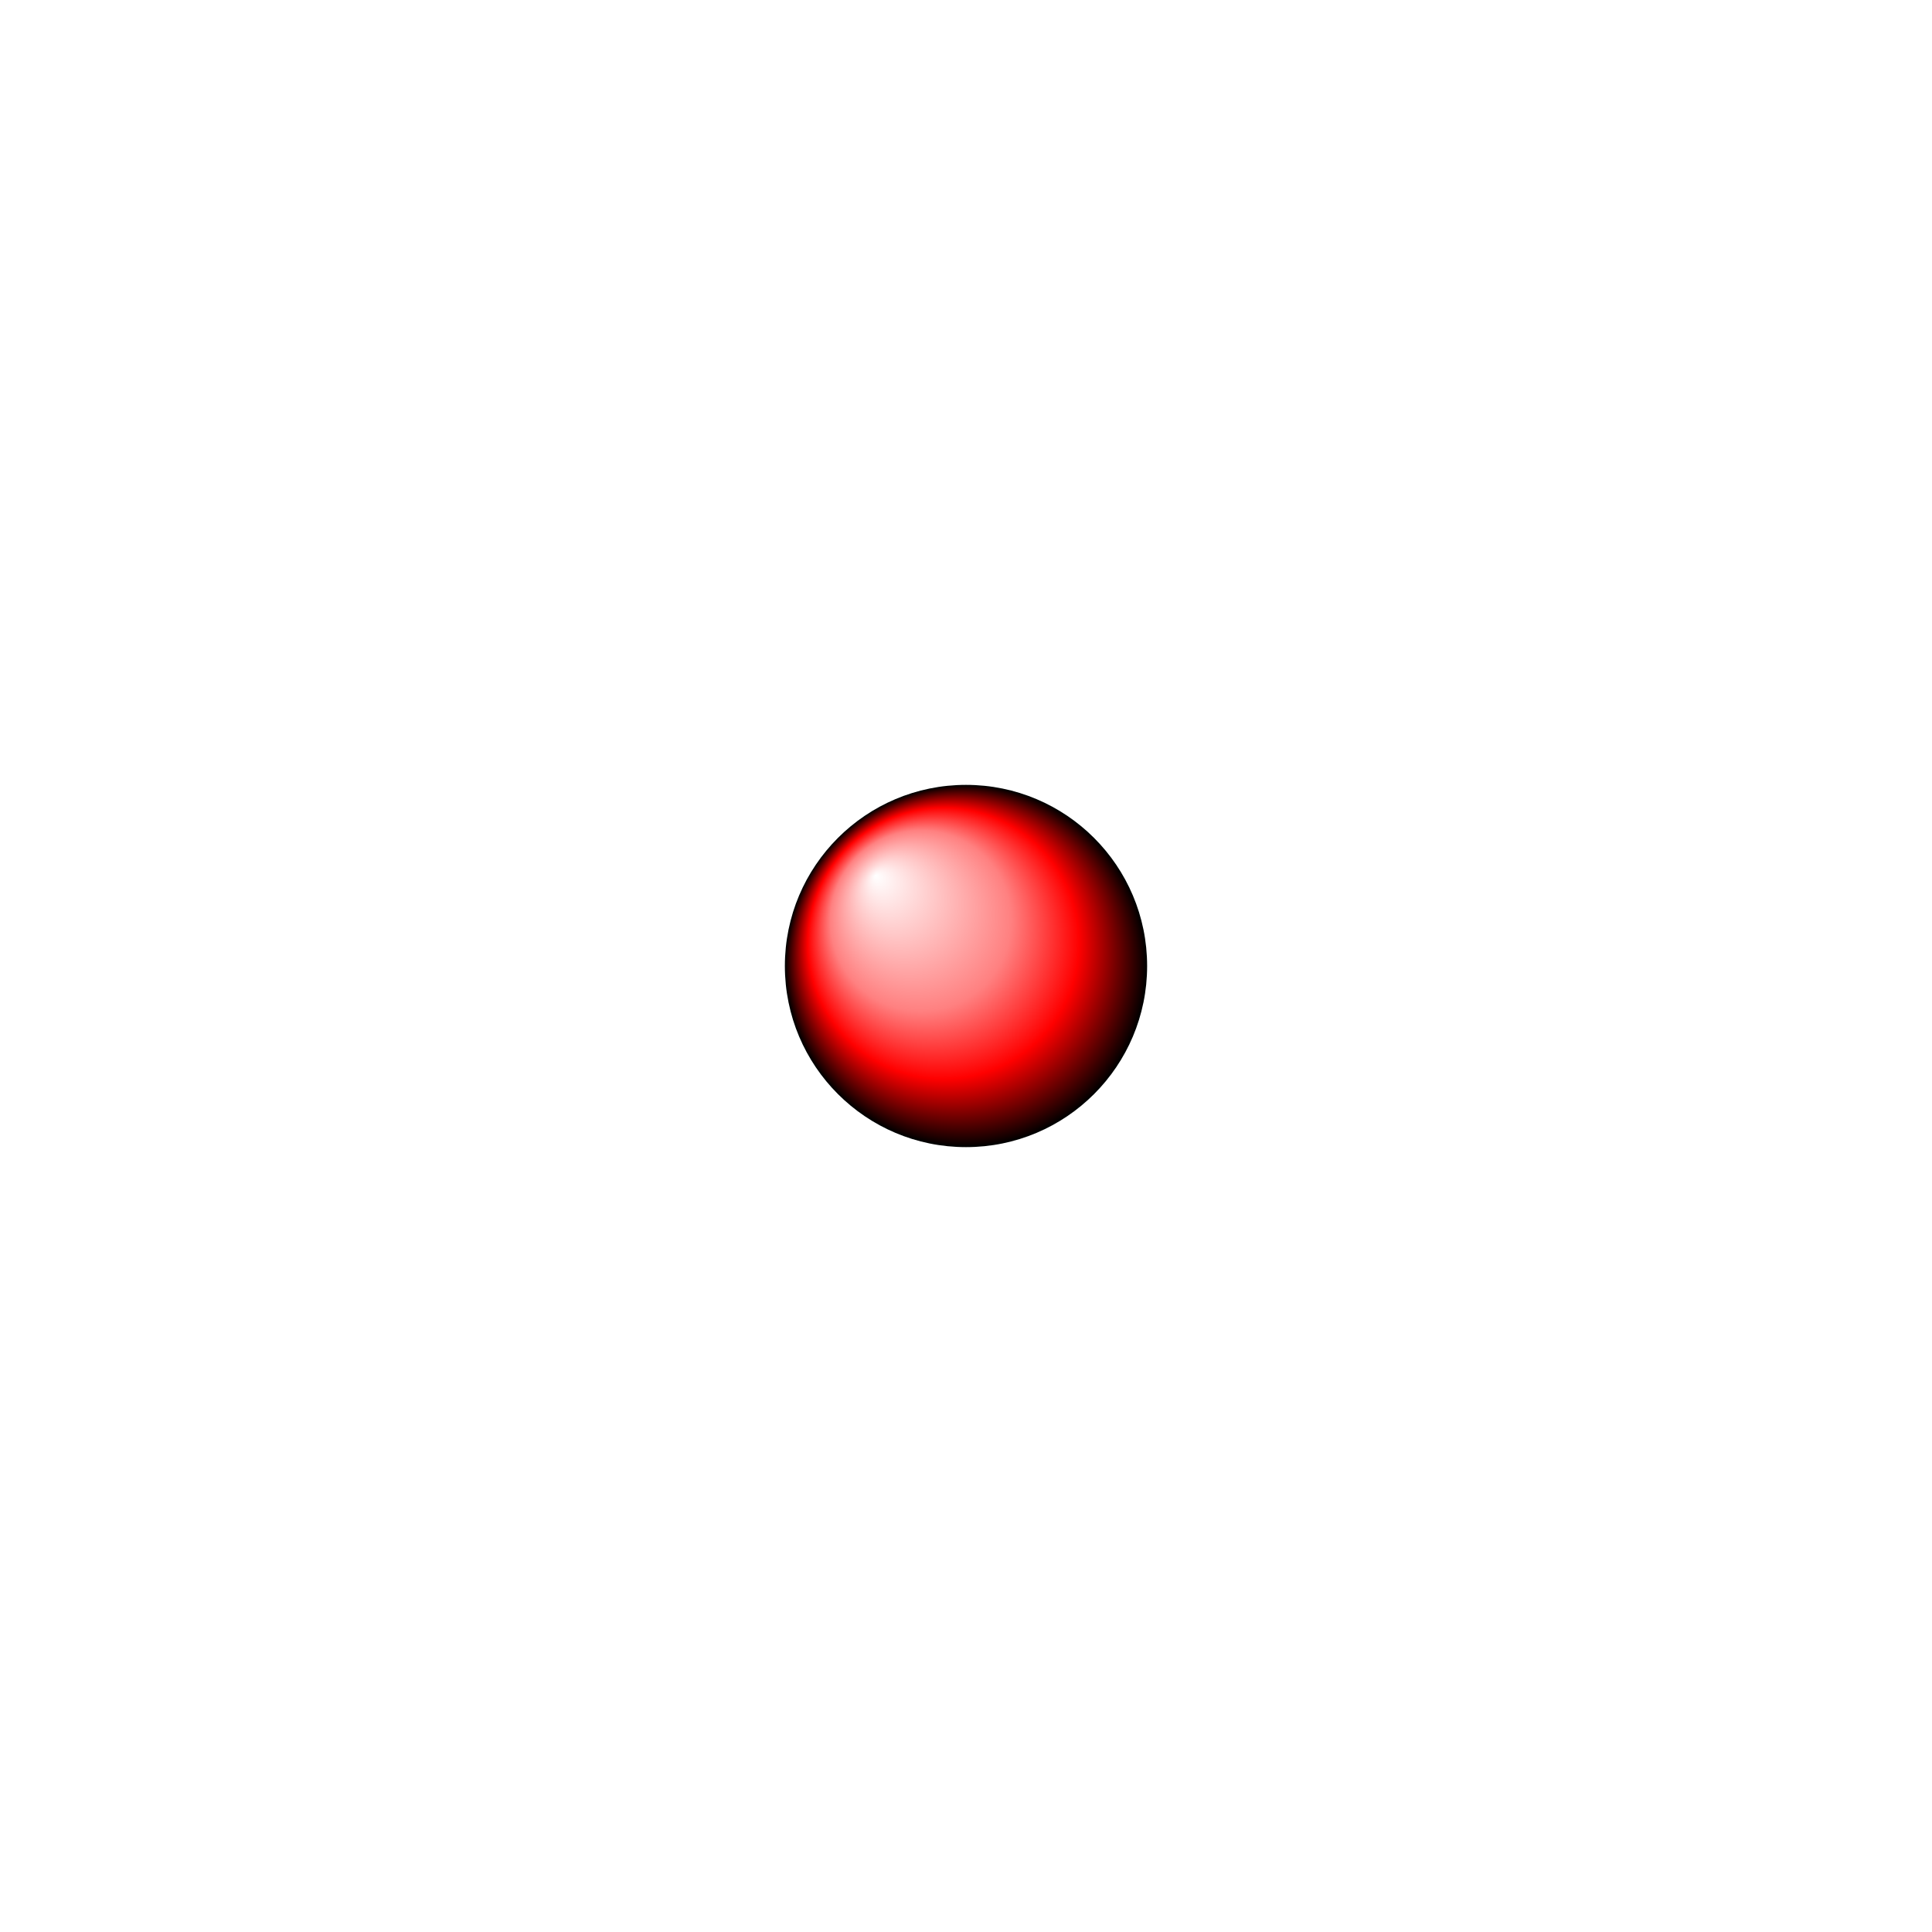
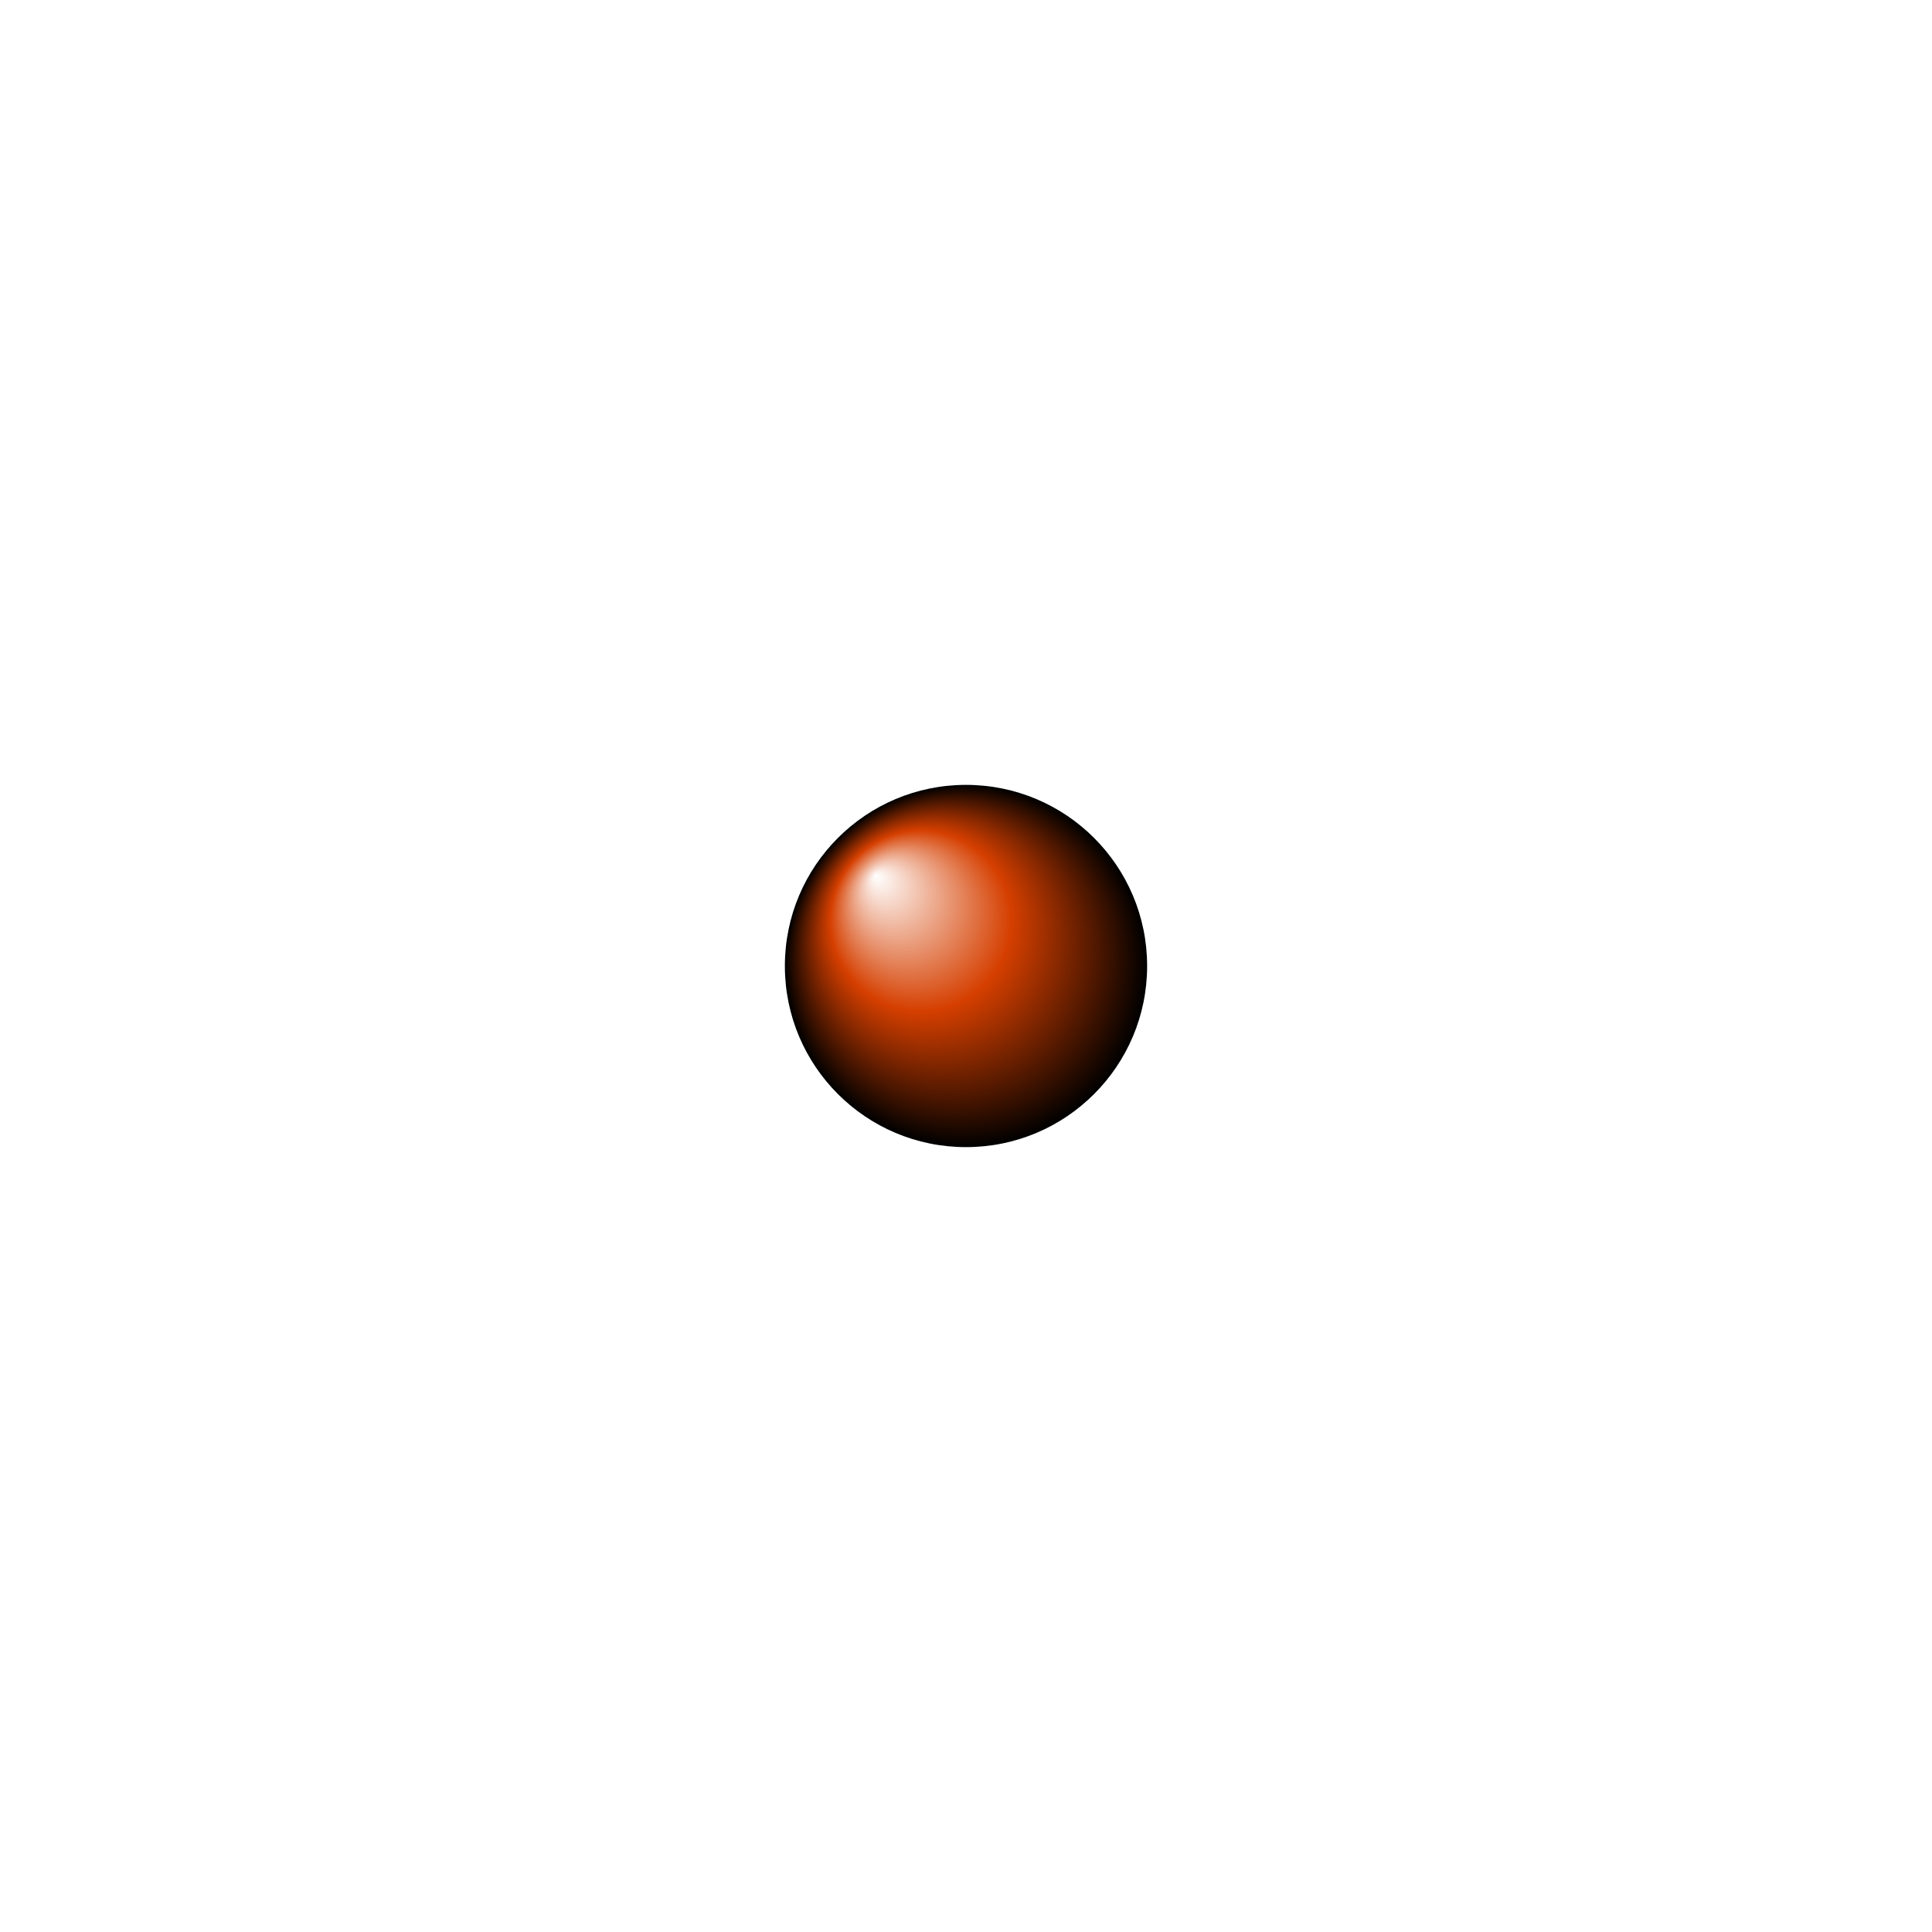
<svg xmlns="http://www.w3.org/2000/svg" version="1.0" width="64" height="64">
  <defs>
    <radialGradient id="Shiny" cx="0.5" cy="0.5" r="0.5" fx="0.25" fy="0.25">
      <stop offset="0%" stop-color="#ffffff" />
-       <stop offset="50%" stop-color="#ff8080" />
-       <stop offset="75%" stop-color="#ff0000" />
+       <stop offset="50%" stop-color="#D53F00" />
      <stop offset="100%" stop-color="#000000" />
    </radialGradient>
  </defs>
  <circle r="6" cx="32" cy="32" fill="url(#Shiny)" />
</svg>
